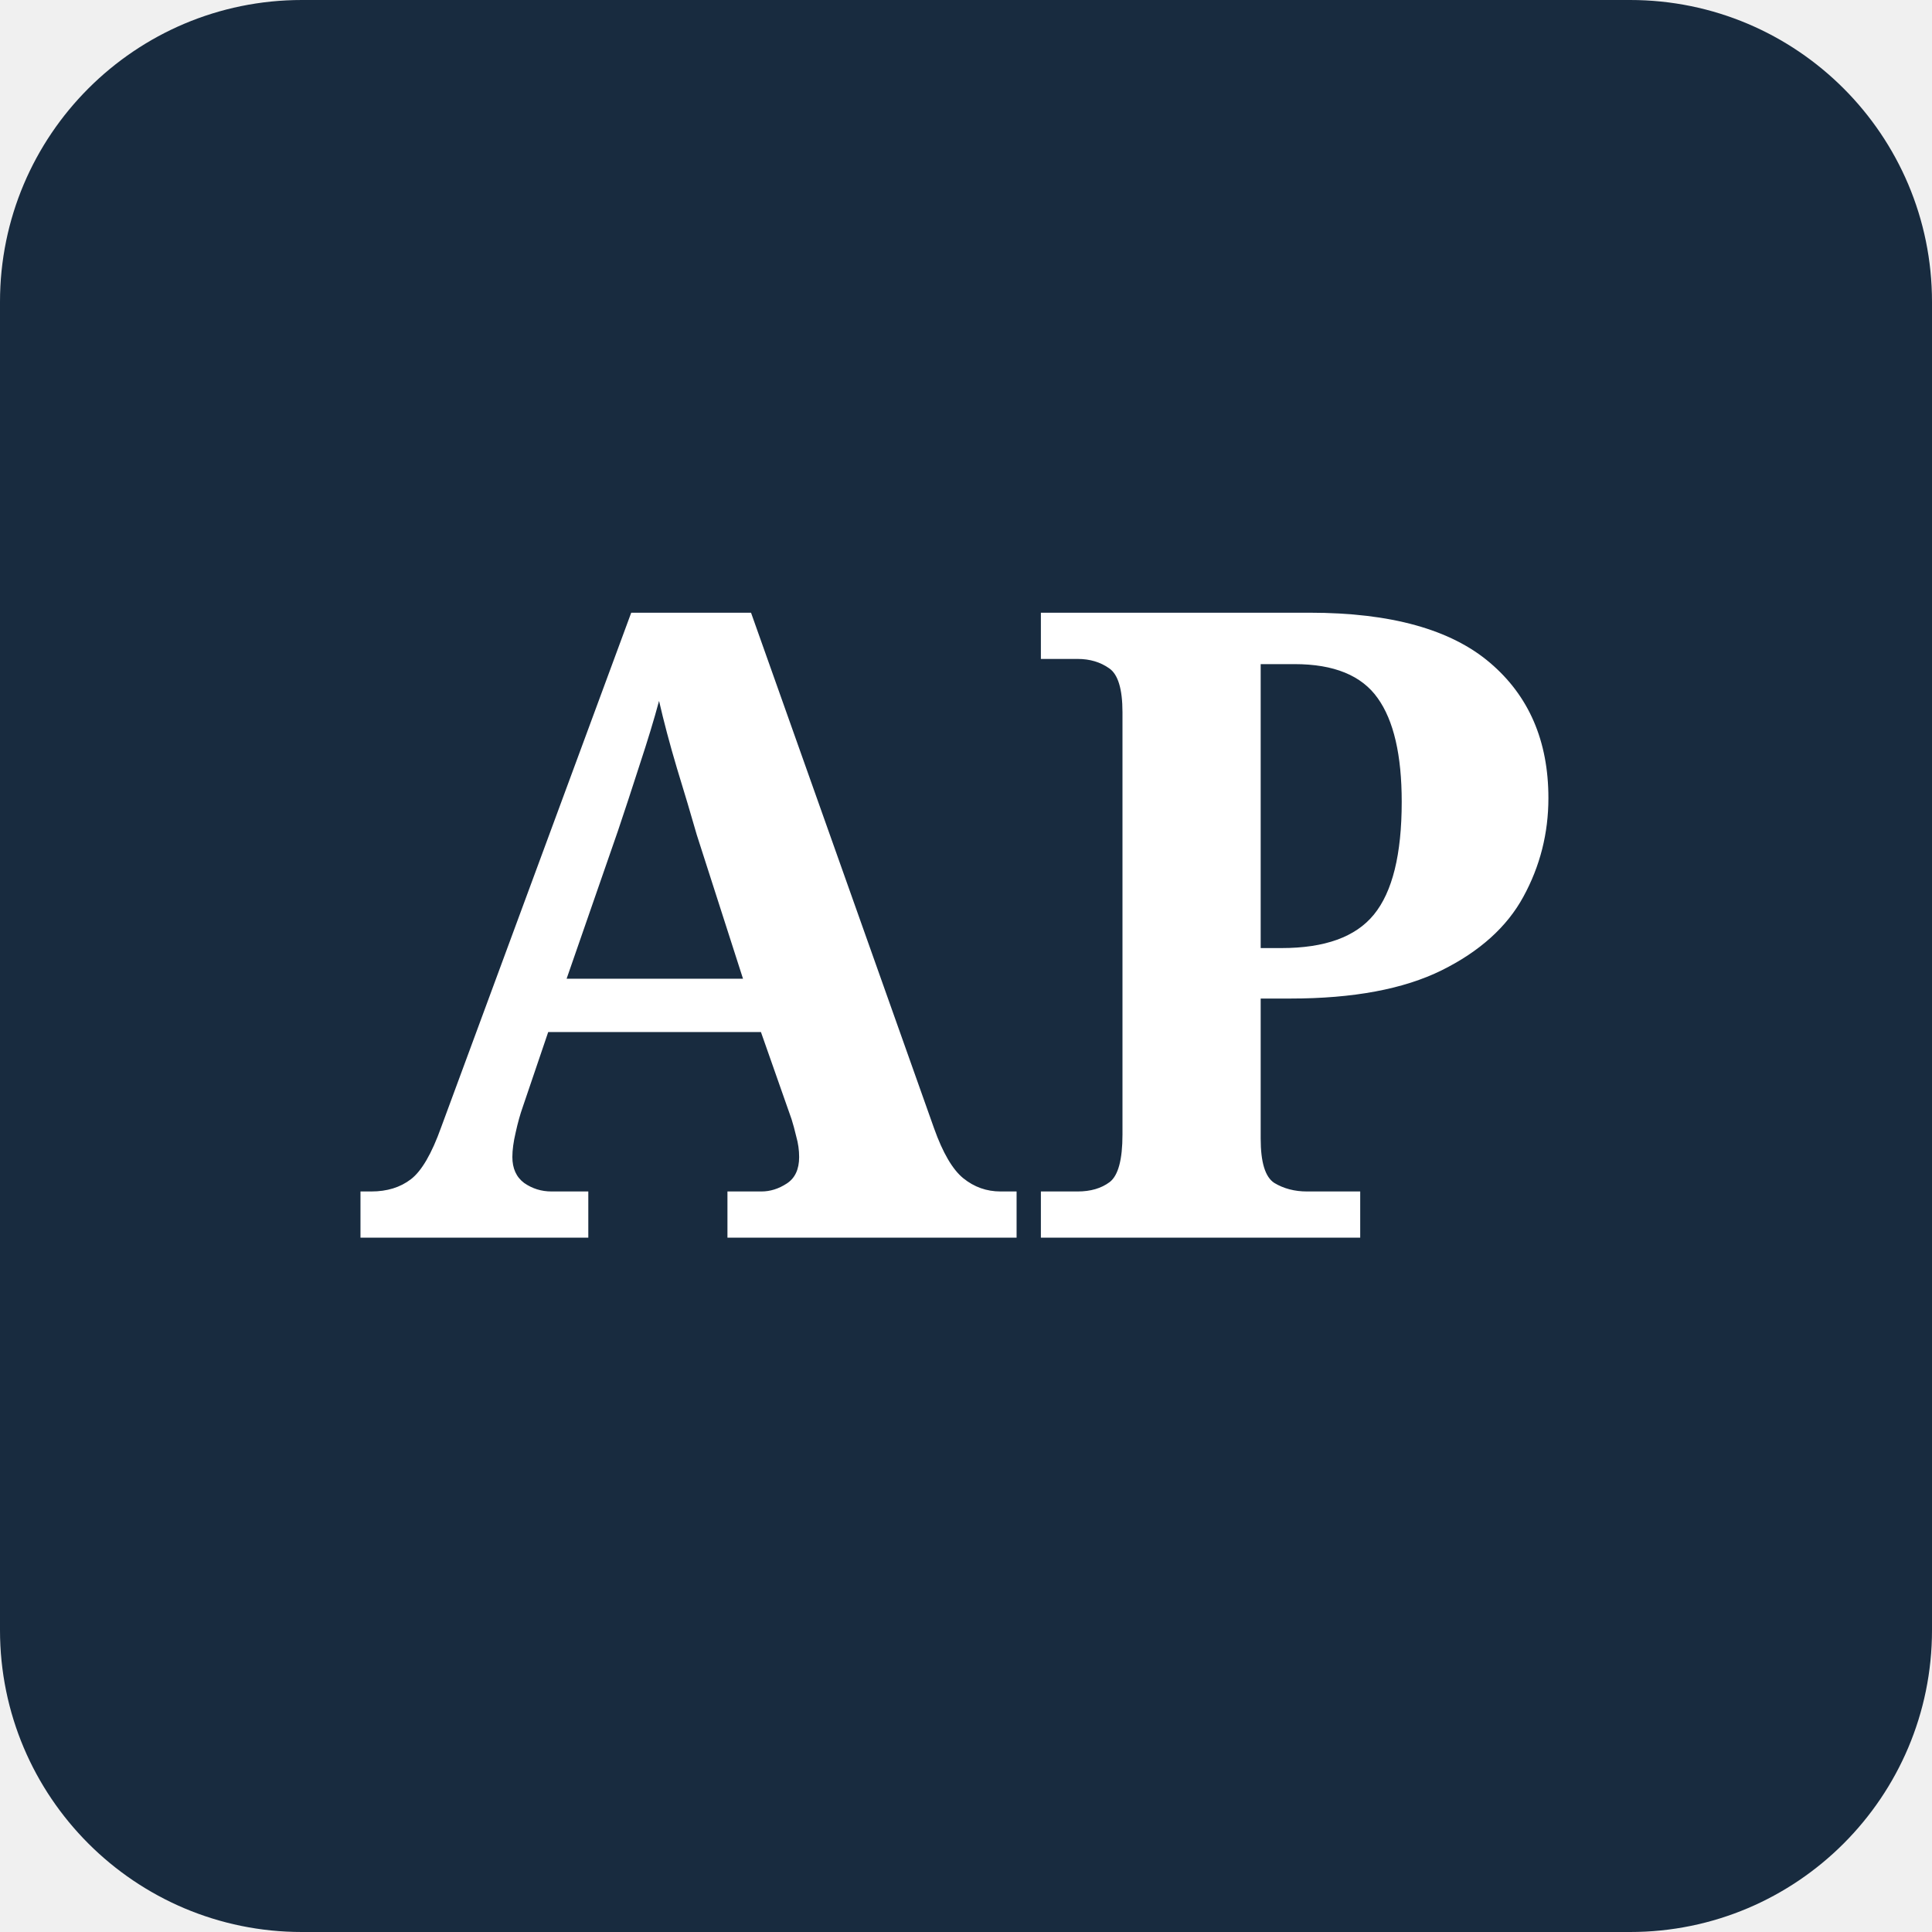
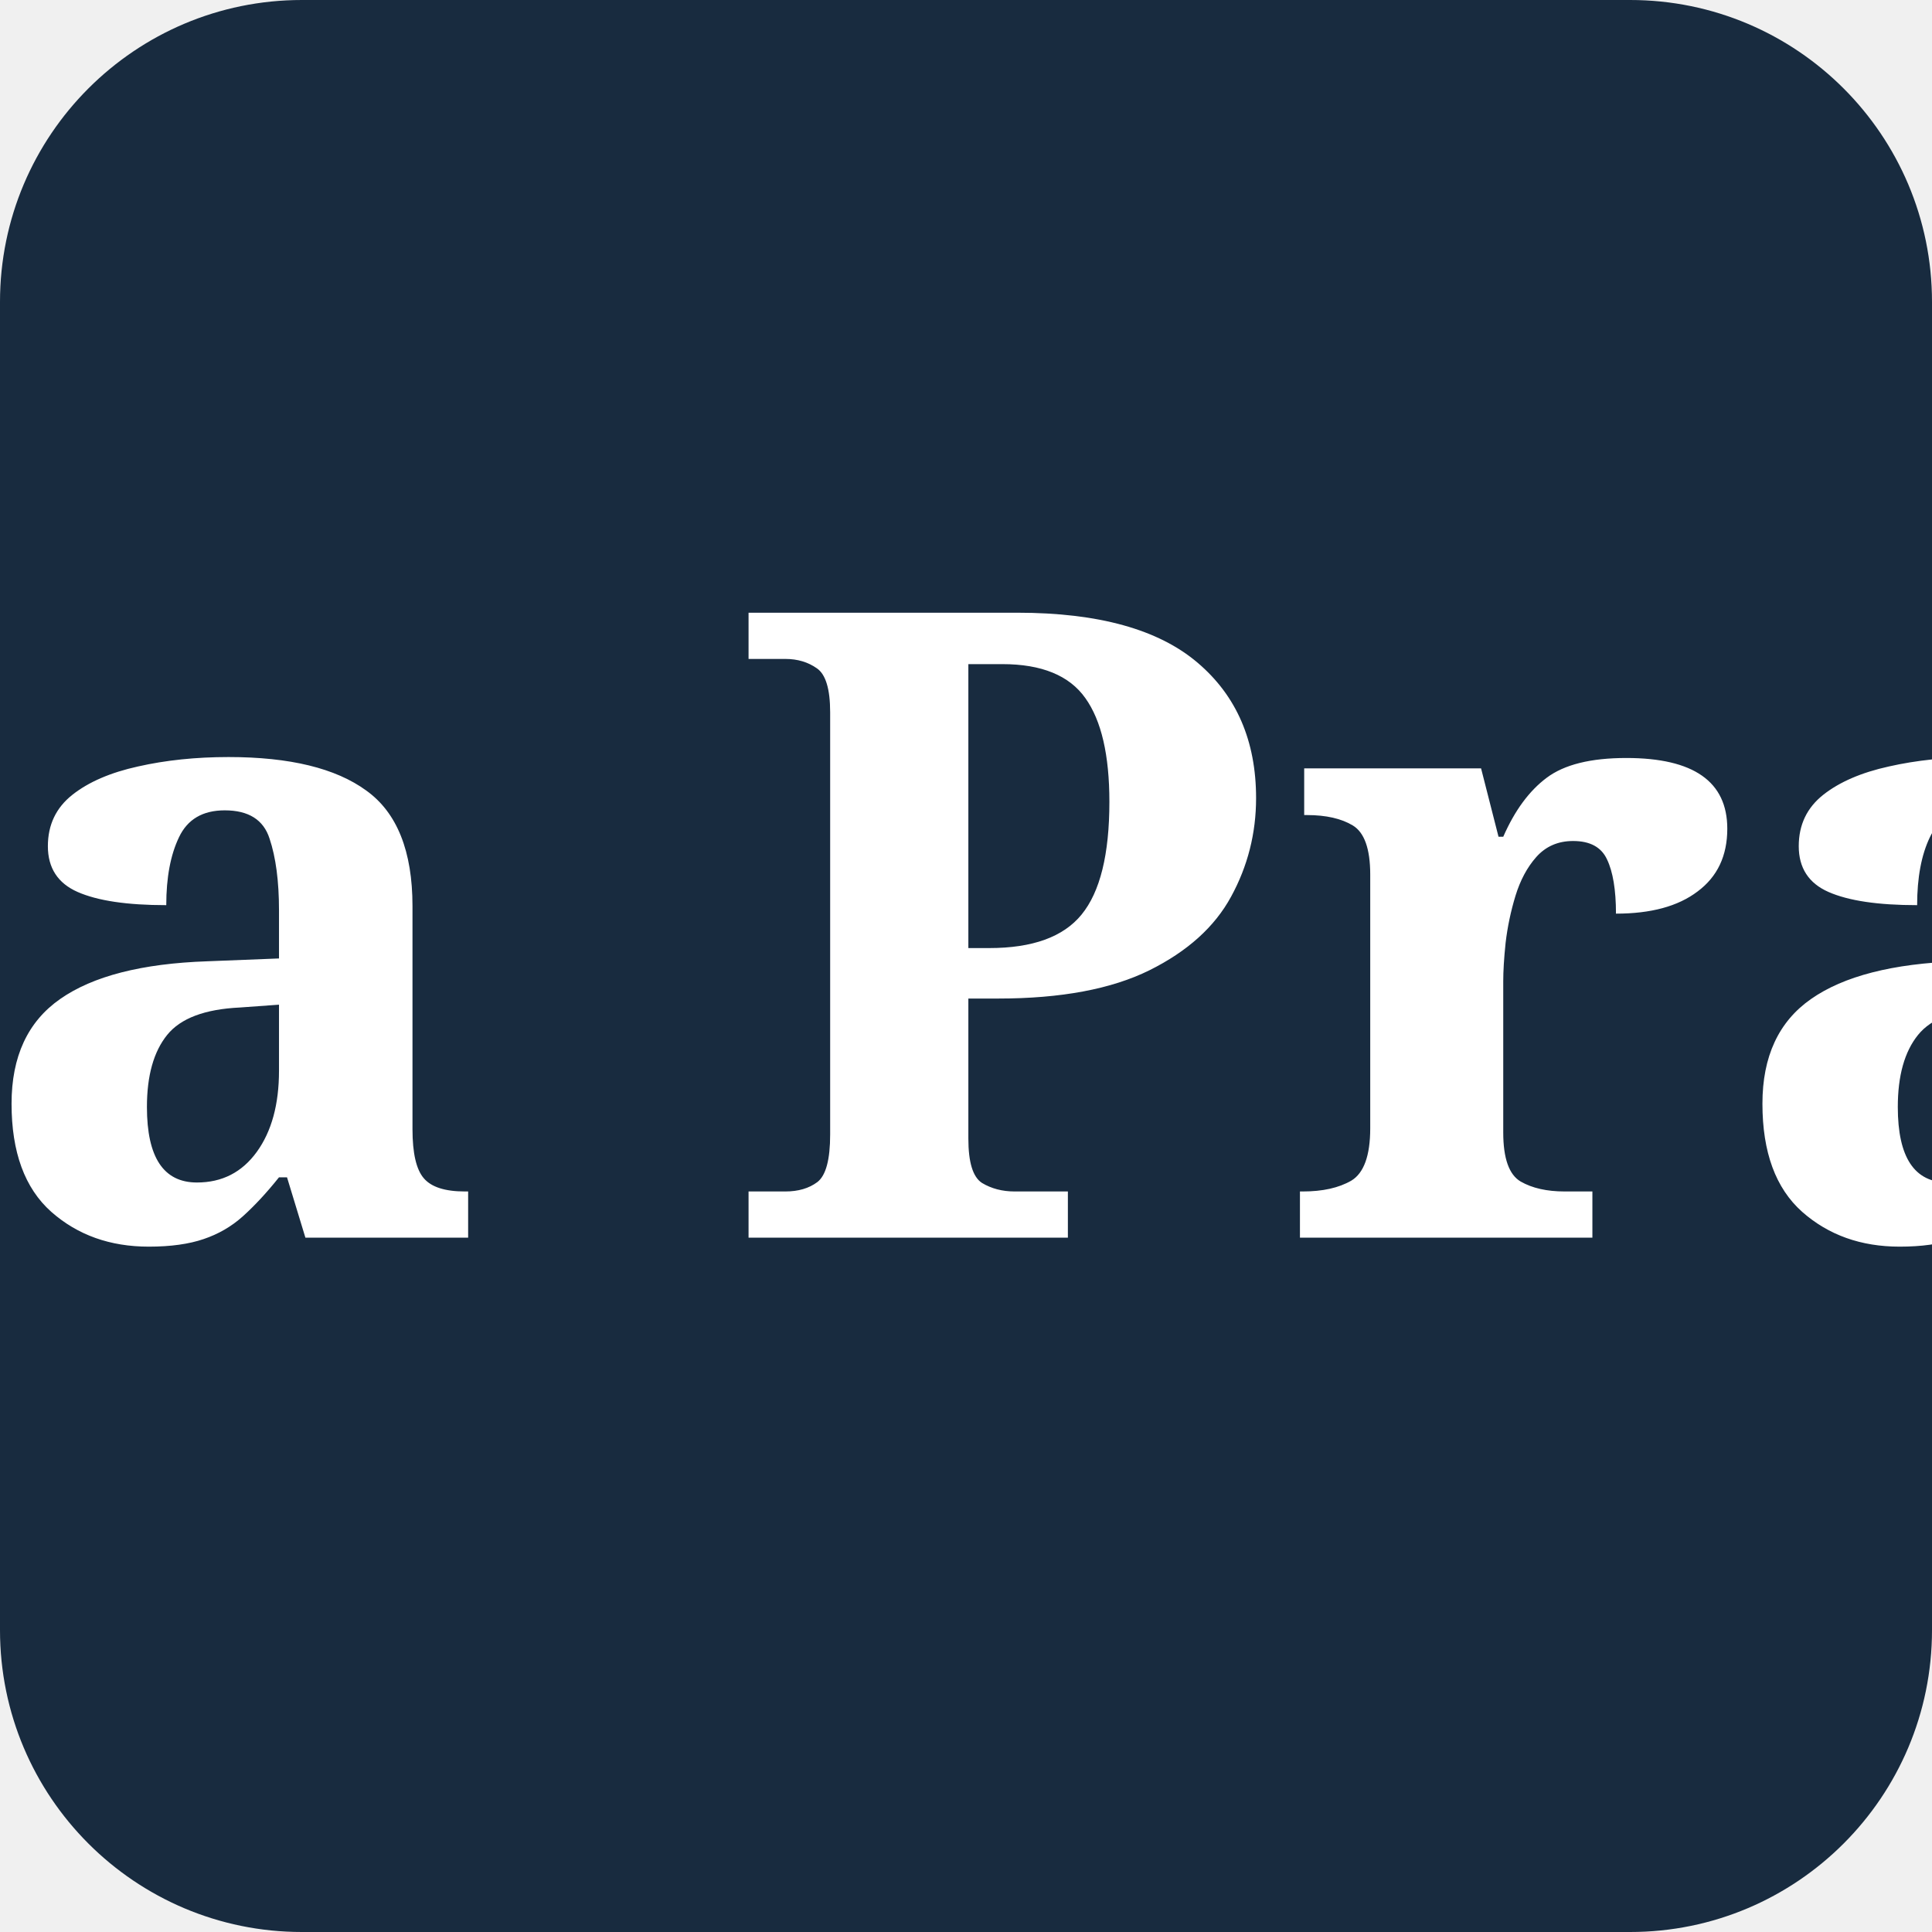
<svg xmlns="http://www.w3.org/2000/svg" viewBox="0 0 64 64">
  <rect width="64" height="64" rx="10" fill="#182b3f" />
-   <text x="32" y="41" font-family="Georgia,serif" font-size="29" text-anchor="middle" font-weight="bold" fill="#ffffff">AP</text>
+   <text x="32" y="41" font-family="Georgia,serif" font-size="29" text-anchor="middle" font-weight="bold" fill="#ffffff">Aditya Prakash</text>
</svg>
